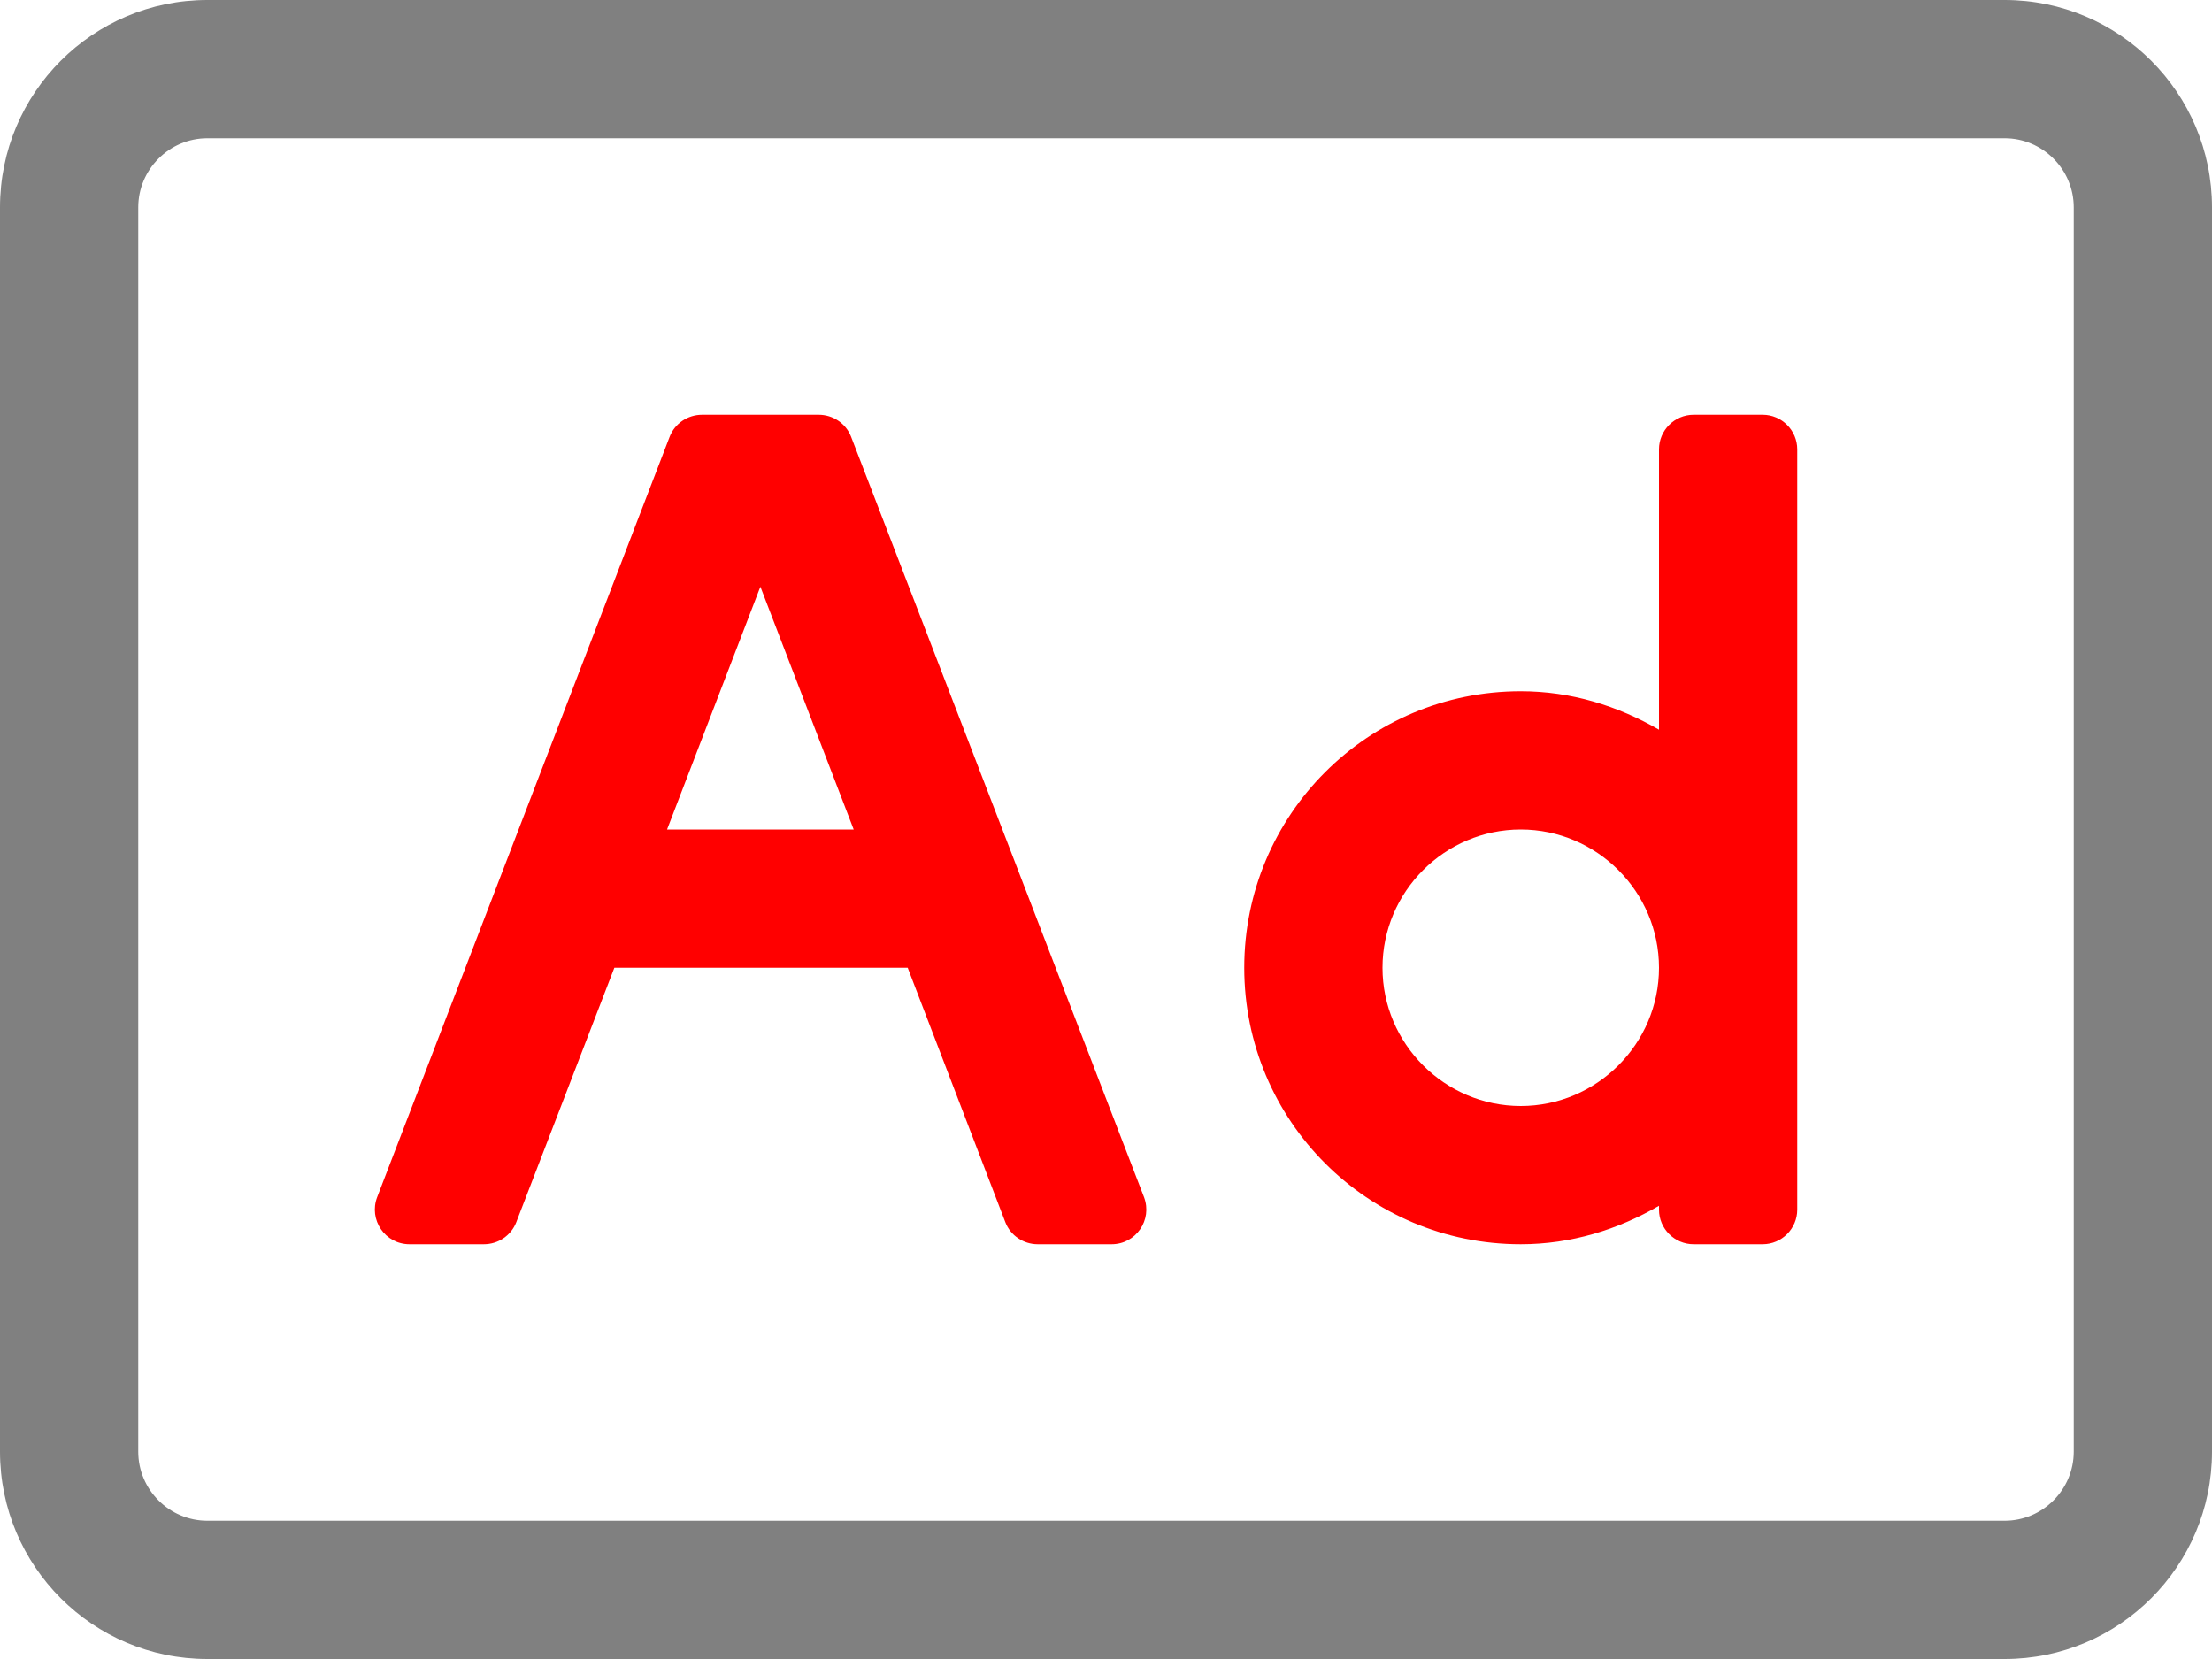
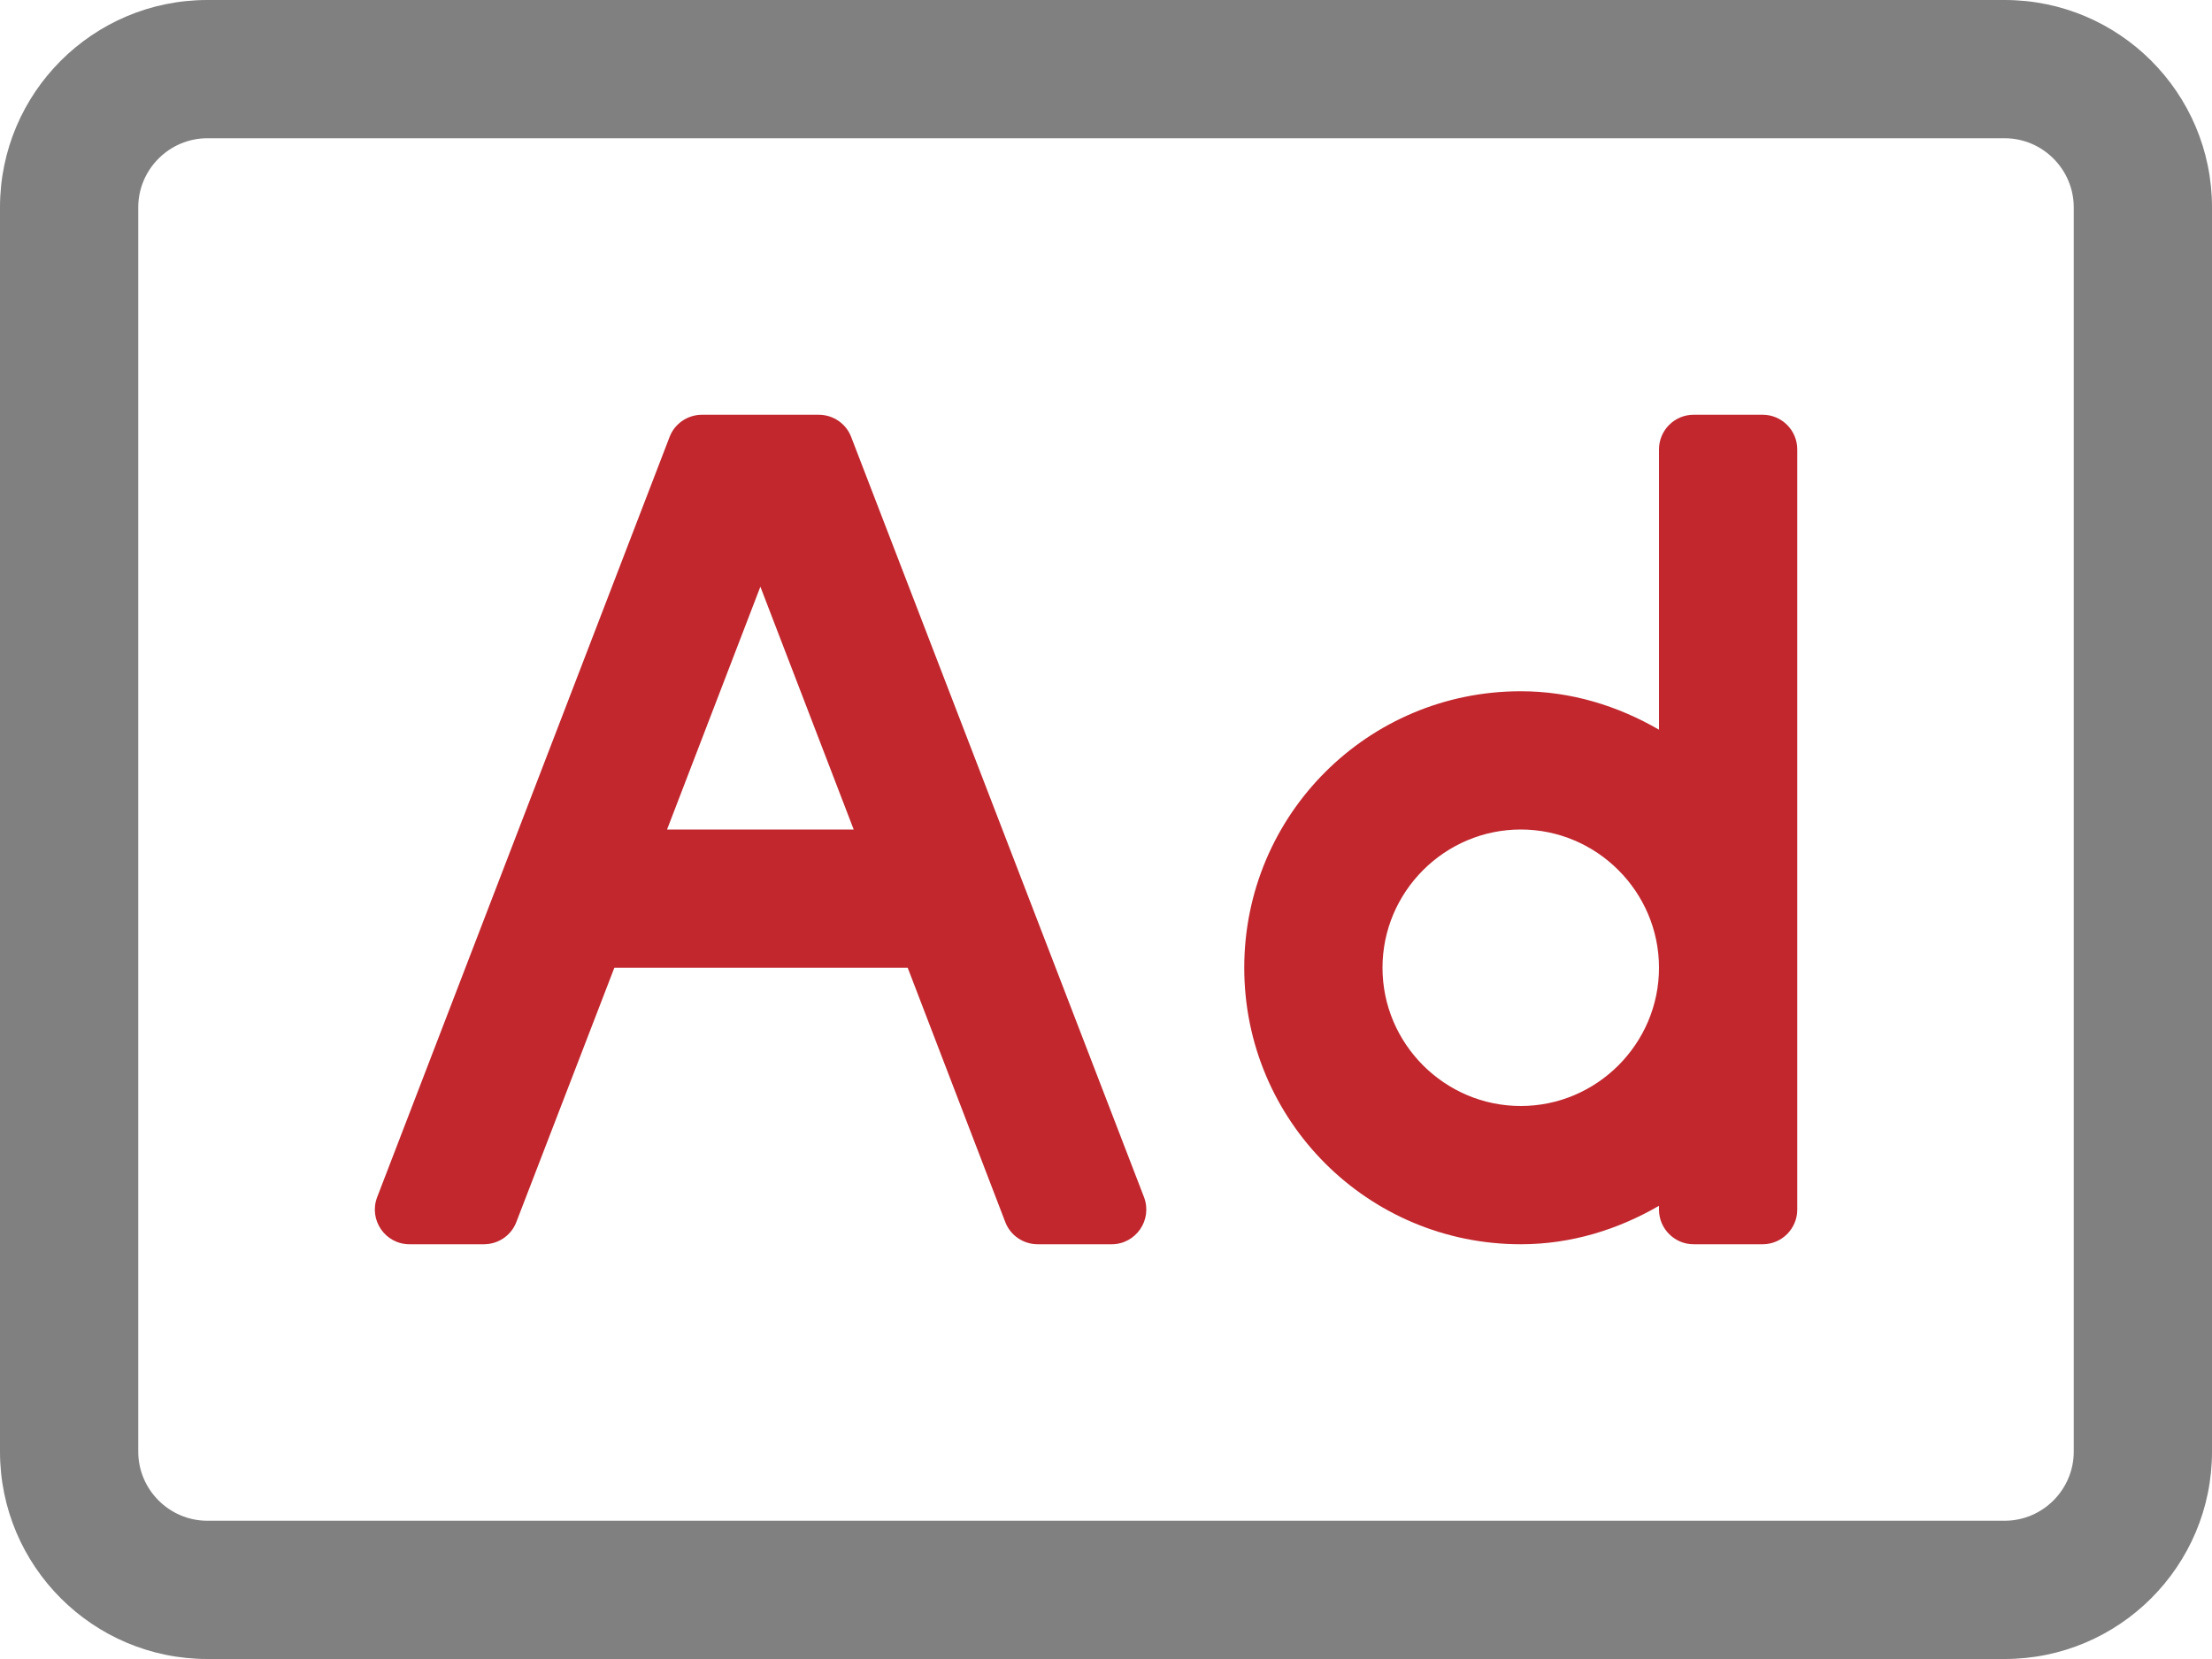
<svg xmlns="http://www.w3.org/2000/svg" version="1.1" id="Layer_1" focusable="false" x="0px" y="0px" viewBox="0 0 512 384" style="enable-background:new 0 0 512 384;" xml:space="preserve">
  <style type="text/css">
- 	.st0{fill:red;}
+ 	.st0{fill:#C1272D;}
	.st1{fill:#808080;}
</style>
  <g>
    <path class="st0" d="M197,101.1c-1.2-3.1-4.2-5.1-7.5-5.1h-27c-3.3,0-6.3,2-7.5,5.1l-67.7,176c-2,5.2,1.8,10.9,7.5,10.9H112   c3.3,0,6.3-2,7.5-5.1l22.7-58.9h67.9l22.6,58.9c1.2,3.1,4.2,5.1,7.5,5.1h17.1c5.6,0,9.5-5.6,7.5-10.9L197,101.1z M154.4,192   l21.6-56.2l21.6,56.2H154.4z" />
    <path class="st0" d="M408,96h-16c-4.4,0-8,3.6-8,8v64.9c-9.5-5.5-20.3-8.9-32-8.9c-35.4,0-64,28.6-64,64c0,35.4,28.6,64,64,64   c11.7,0,22.5-3.4,32-8.9v0.9c0,4.4,3.6,8,8,8h16c4.4,0,8-3.6,8-8V104C416,99.6,412.4,96,408,96z M352,256c-17.6,0-32-14.4-32-32   c0-17.6,14.4-32,32-32c17.6,0,32,14.4,32,32C384,241.6,369.6,256,352,256z" />
    <path class="st1" d="M464,0H48C21.5,0,0,21.5,0,48v288c0,26.5,21.5,48,48,48h416c26.5,0,48-21.5,48-48V48C512,21.5,490.5,0,464,0z    M480,336c0,8.8-7.2,16-16,16H48c-8.8,0-16-7.2-16-16V48c0-8.8,7.2-16,16-16h416c8.8,0,16,7.2,16,16V336z" />
  </g>
</svg>
